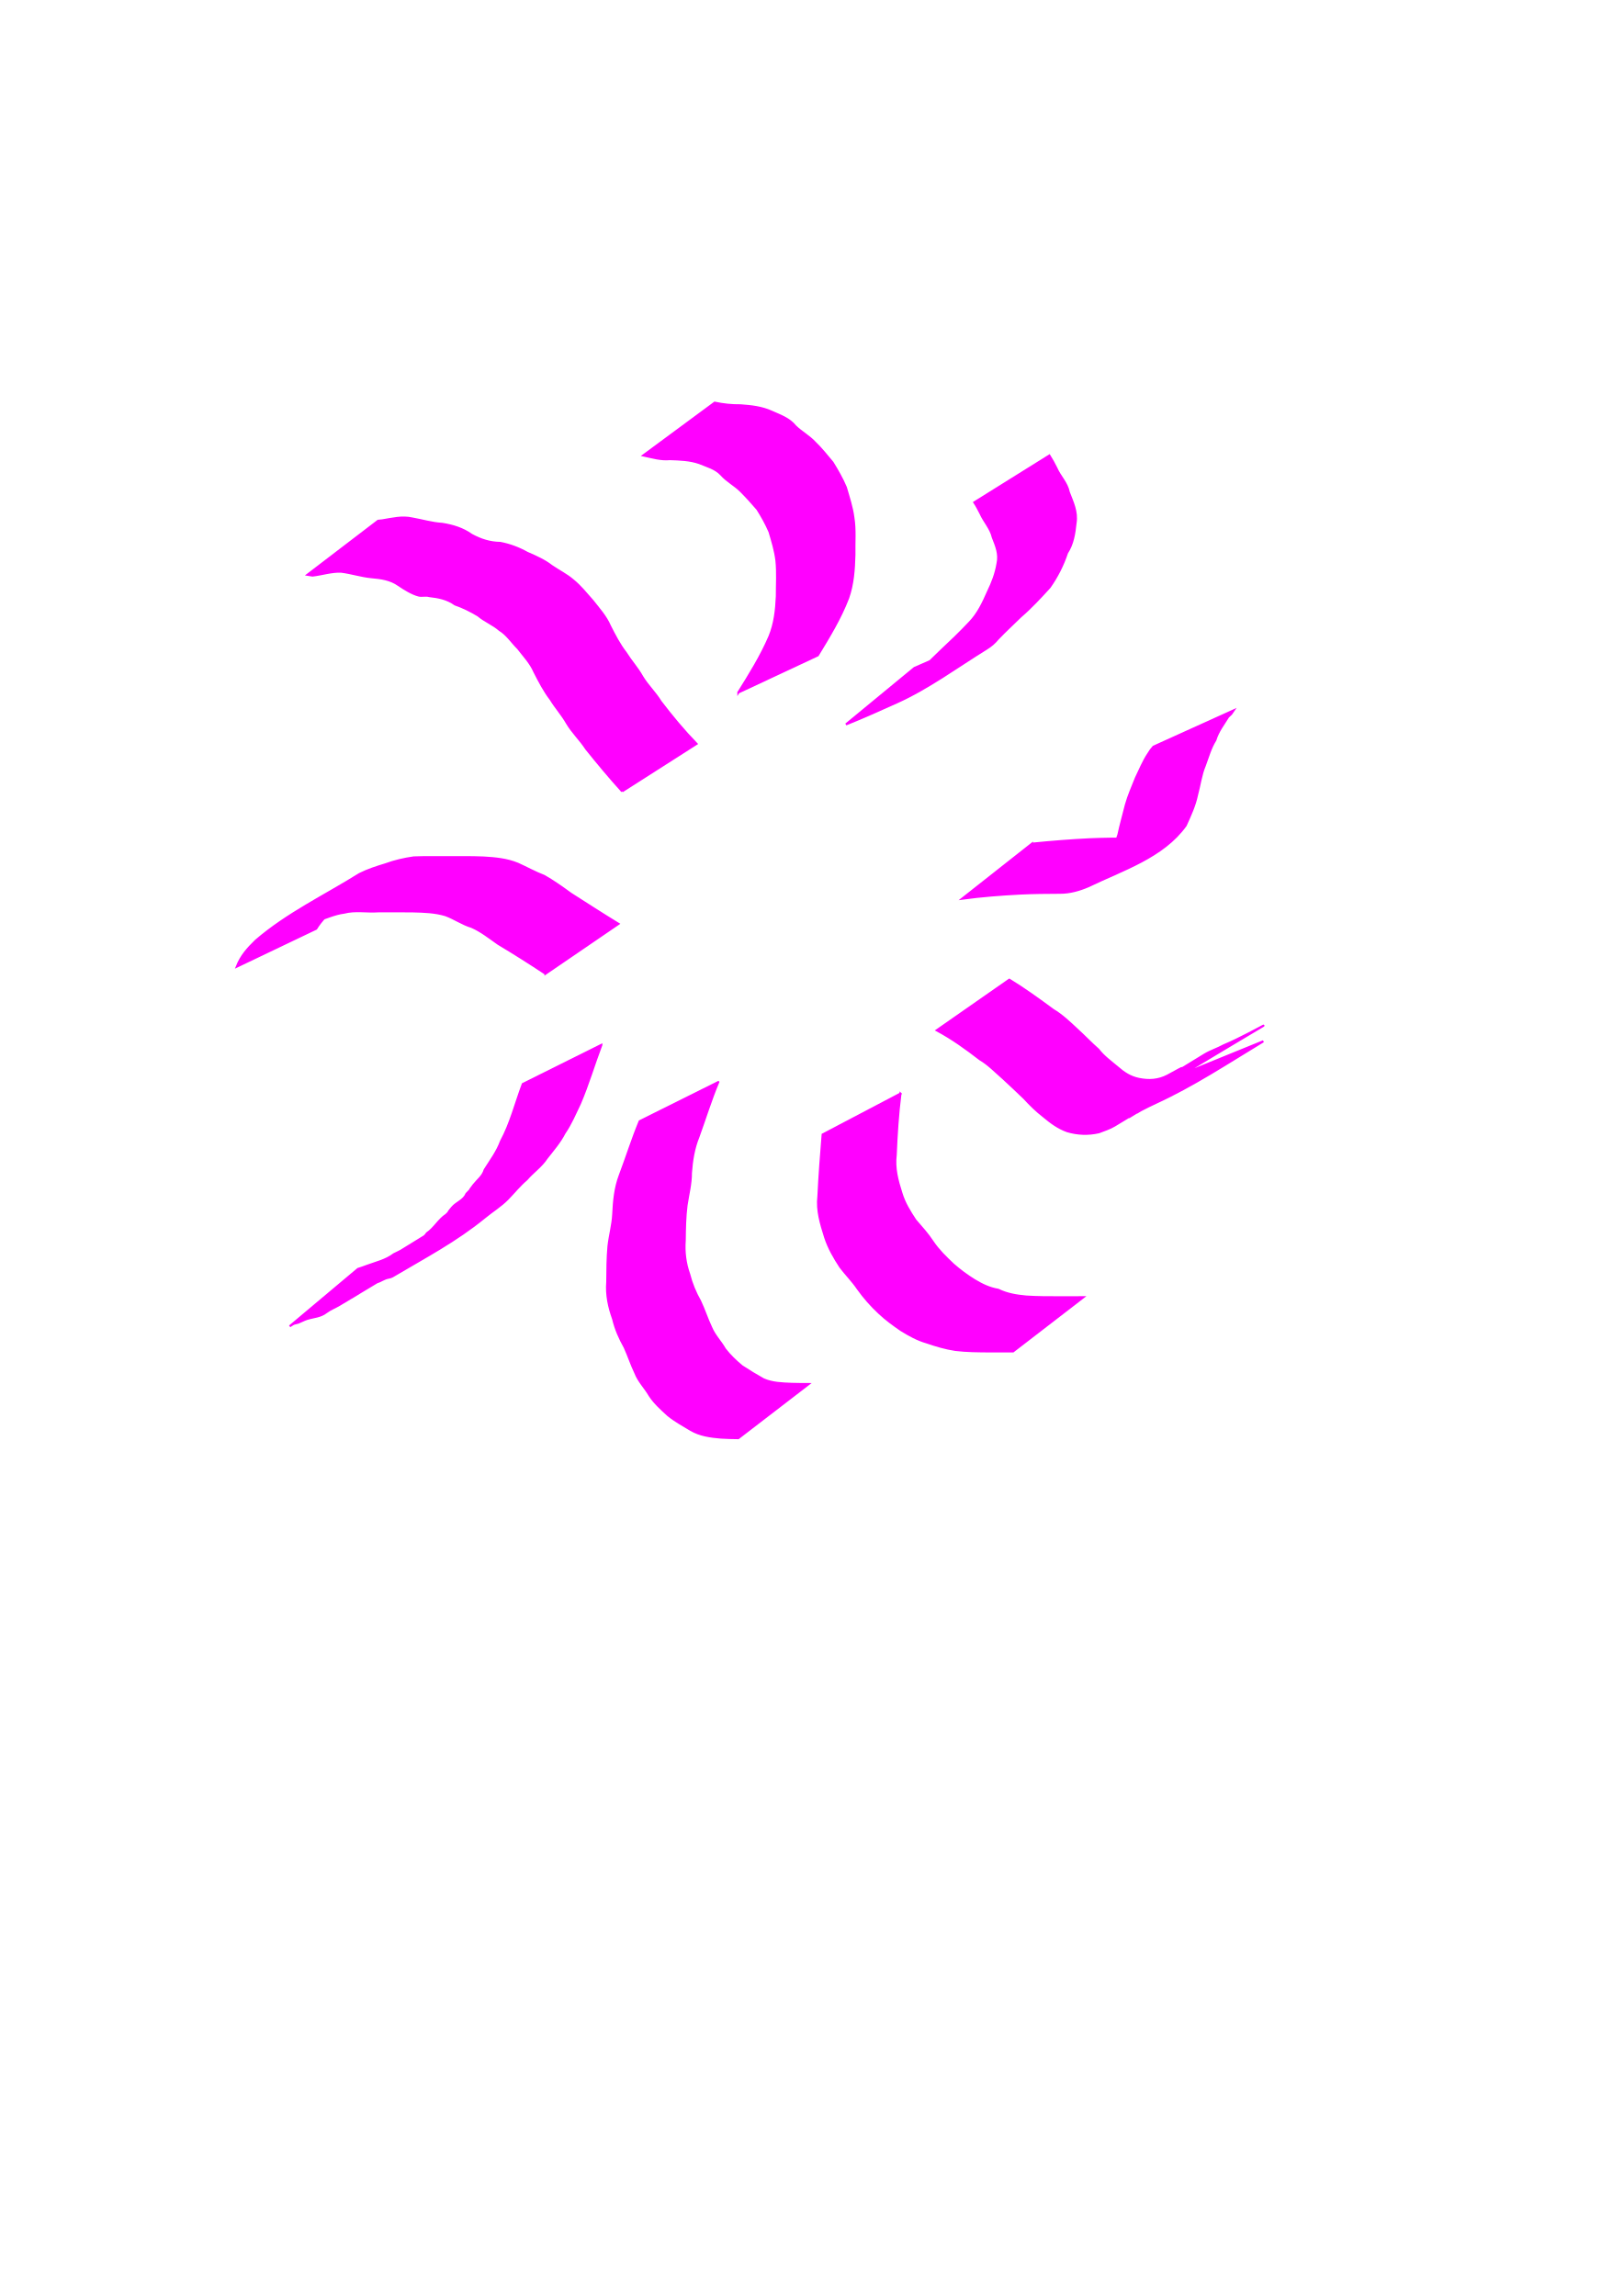
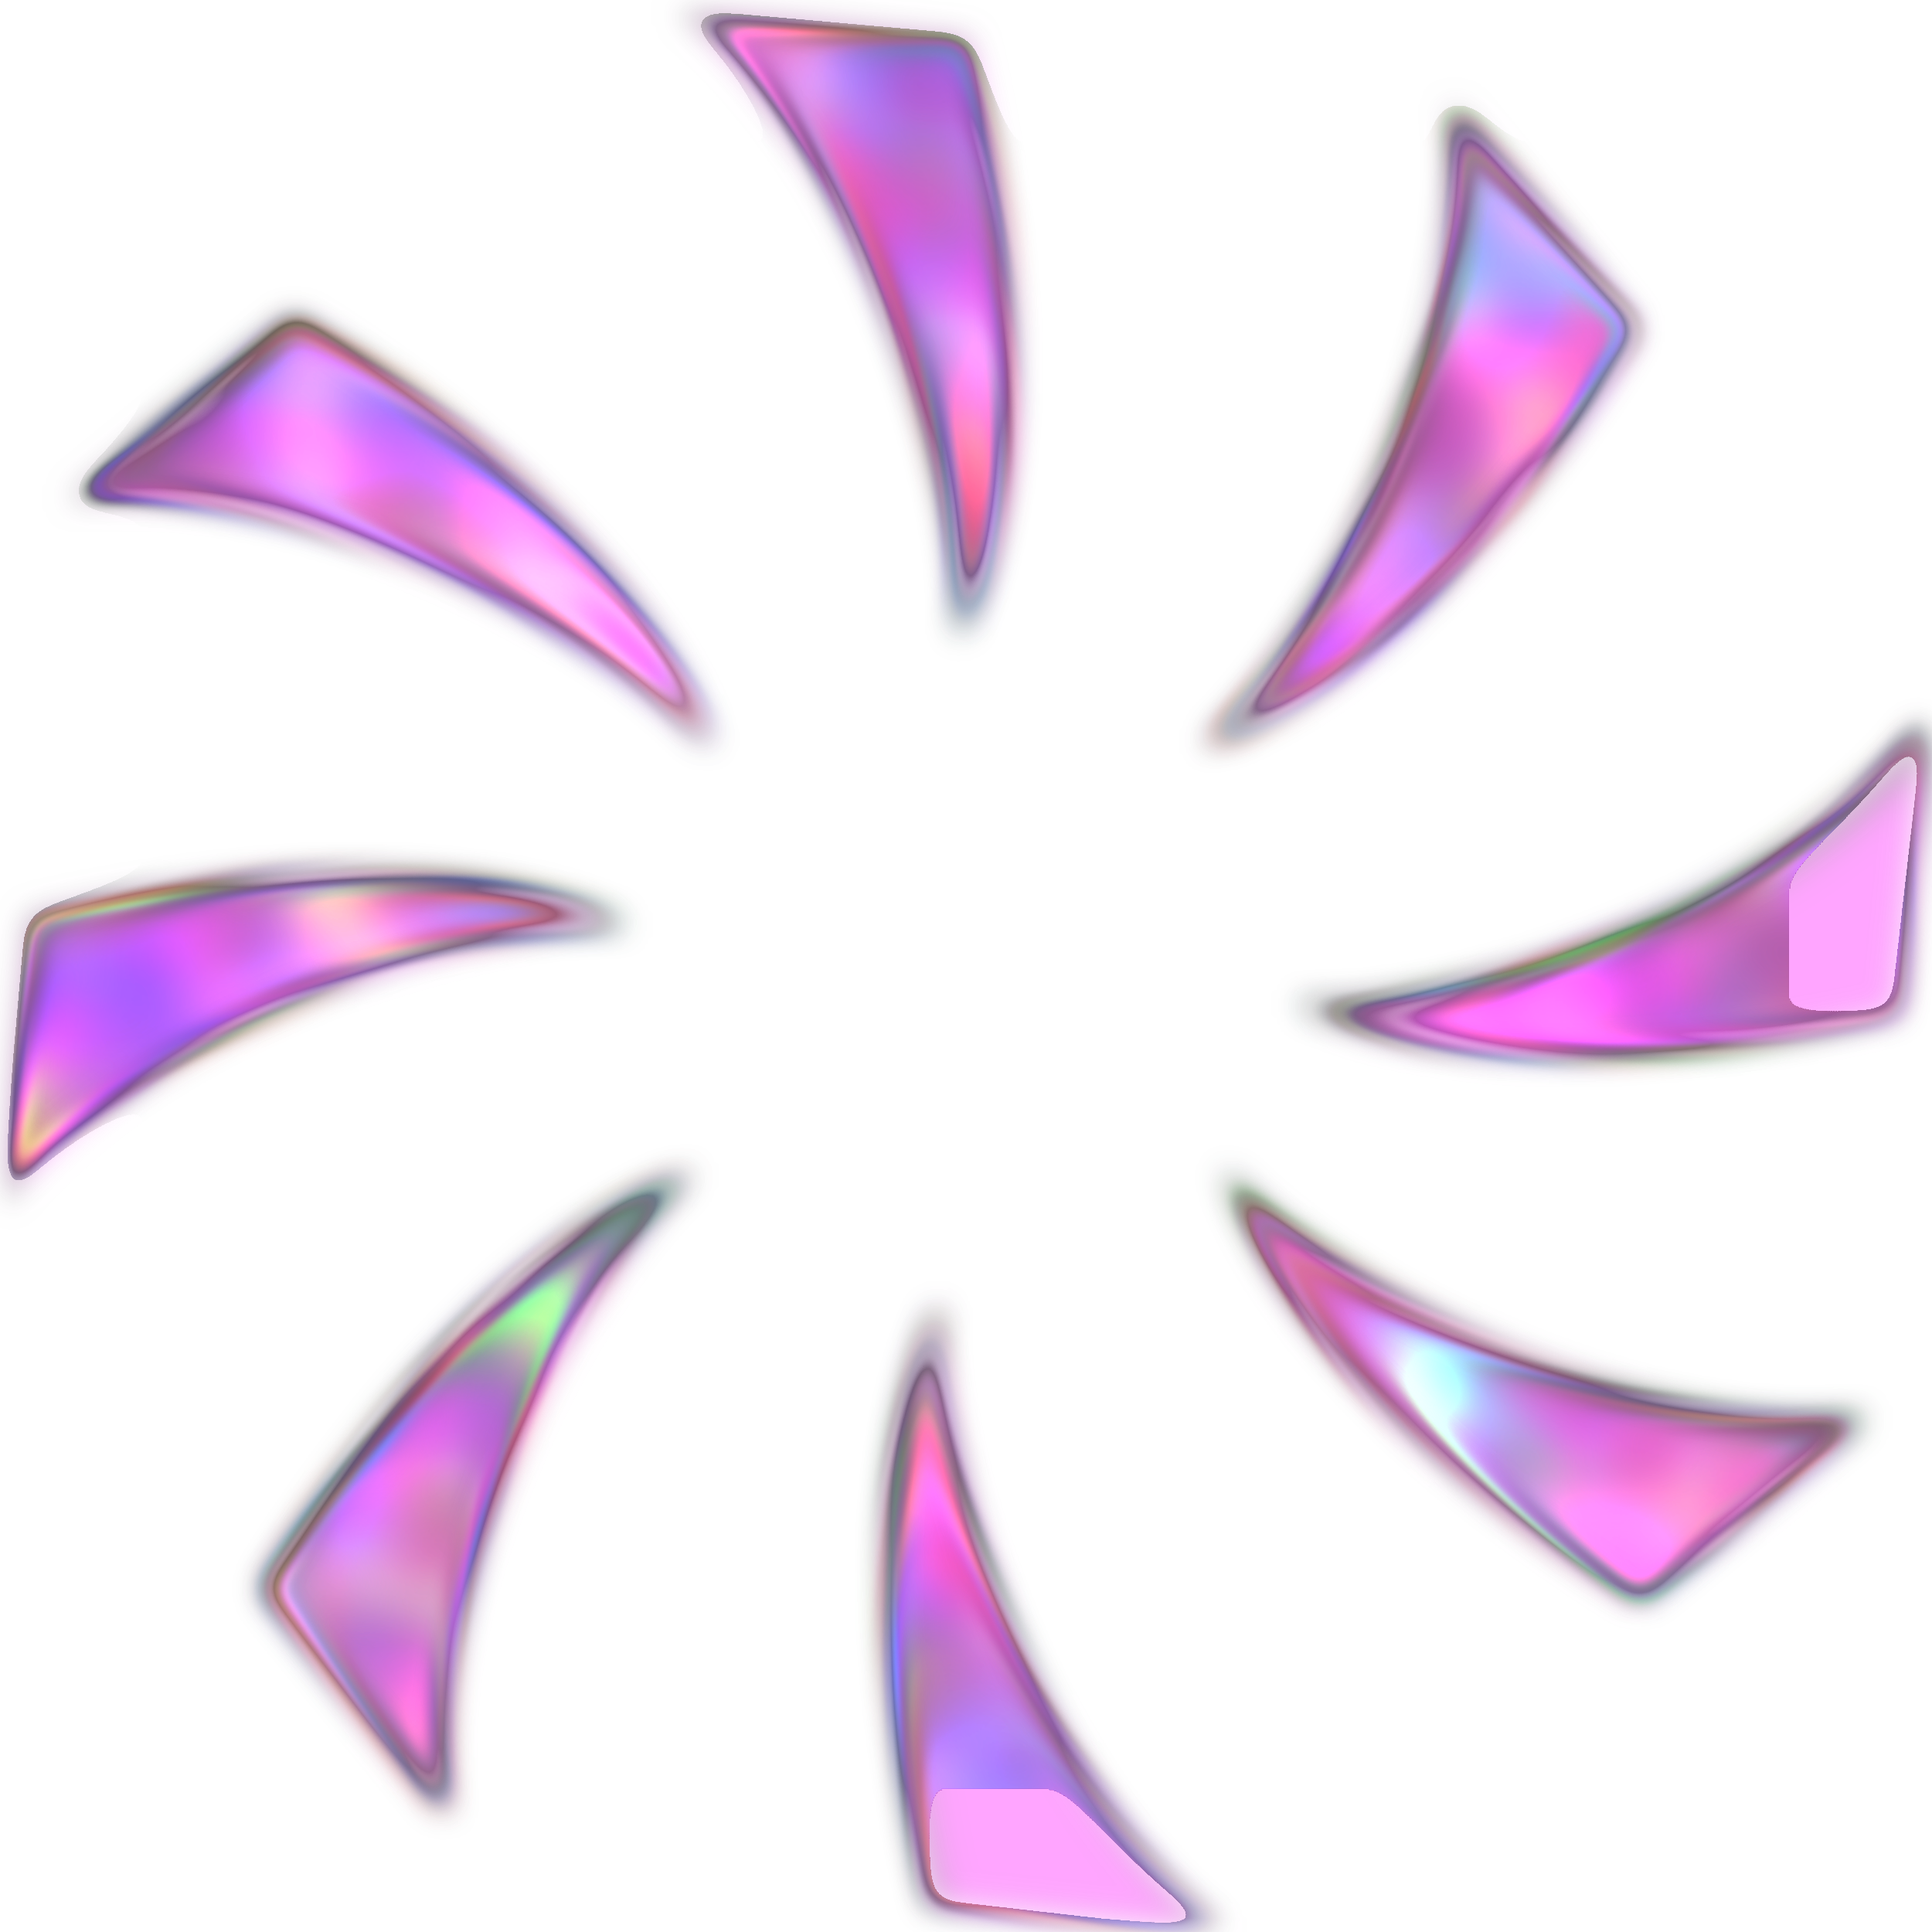
- <svg xmlns="http://www.w3.org/2000/svg" width="744.094" height="1052.362" id="svg2" version="1.1">
-   <defs id="defs4" />
-   <g id="layer1">
-     <path style="fill:#ff00ff;fill-opacity:1;stroke:#ff00ff;stroke-width:0.965;stroke-opacity:1" id="path2985" d="m 285.122,362.694 c -5.707,-6.302 -11.14,-12.809 -16.467,-19.462 -2.709,-4.171 -6.328,-7.539 -8.858,-11.83 -2.18,-3.832 -5.116,-7.04 -7.396,-10.787 -3.01,-3.933 -5.229,-8.256 -7.495,-12.687 -1.765,-4.121 -4.877,-7.318 -7.529,-10.791 -2.828,-2.785 -5.015,-6.308 -8.398,-8.377 -3.071,-2.661 -6.8,-4.058 -9.908,-6.686 -3.317,-1.996 -6.881,-3.79 -10.536,-5.039 -3.58,-2.583 -7.642,-3.374 -11.856,-3.837 -1.576,-0.487 -3.291,0.141 -4.869,-0.27 -3.002,-0.782 -6.549,-3.003 -9.138,-4.757 -3.76,-2.682 -8.14,-3.251 -12.54,-3.628 -4.655,-0.447 -9.126,-1.958 -13.802,-2.527 -4.389,-0.2 -8.711,1.279 -13.11,1.781 -0.768,-0.12 -1.536,-0.241 -2.304,-0.361 0,0 32.361,-24.73 32.361,-24.73 l 0,0 c 0.627,-0.063 1.254,-0.126 1.881,-0.189 4.571,-0.739 9.104,-1.922 13.734,-0.863 4.589,0.796 9.076,2.197 13.74,2.456 4.809,0.767 9.397,2.123 13.481,5.045 4.219,2.296 8.352,3.614 13.138,3.693 4.375,0.84 8.433,2.352 12.369,4.554 3.847,1.696 7.789,3.378 11.161,6.009 3.238,2.258 6.809,3.943 9.824,6.559 3.369,2.724 6.081,6.174 8.977,9.433 2.847,3.649 6.045,7.134 7.915,11.49 2.192,4.342 4.36,8.545 7.329,12.384 2.315,3.735 5.3,6.96 7.451,10.831 2.441,4.097 5.967,7.358 8.445,11.447 5.163,6.775 10.582,13.282 16.467,19.378 0,0 -34.068,21.759 -34.068,21.759 z" />
-     <path style="fill:#ff00ff;fill-opacity:1;stroke:#ff00ff;stroke-width:0.965;stroke-opacity:1" id="path2987" d="m 249.985,446.282 c -7.155,-4.75 -14.394,-9.326 -21.742,-13.731 -3.909,-2.74 -7.773,-5.837 -12.131,-7.728 -4.189,-1.241 -7.827,-3.857 -11.938,-5.369 -4.822,-1.462 -9.864,-1.597 -14.842,-1.731 -5.343,-0.084 -10.686,-0.044 -16.029,-0.027 -5.182,0.368 -10.555,-0.726 -15.623,0.609 -4.435,0.559 -8.371,2.515 -12.616,3.759 -4.074,0.901 -7.768,3.041 -11.503,4.907 -12.325,8.403 0.08,-0.099 30.167,-18.274 0.758,-0.458 -1.456,1.02 -2.191,1.517 -2.53,1.711 -4.994,3.43 -7.419,5.307 -3.475,2.991 -6.803,6.164 -9.256,10.153 0,0 -36.32,17.355 -36.32,17.355 l 0,0 c 1.921,-4.903 5.012,-8.323 8.671,-11.883 14.362,-12.403 31.81,-20.677 47.559,-30.535 3.78,-1.911 7.818,-3.212 11.838,-4.424 4.221,-1.547 8.556,-2.554 12.988,-3.182 5.299,-0.212 10.603,-0.064 15.905,-0.129 5.377,-0.011 10.757,-0.05 16.132,0.171 5.293,0.308 10.628,0.788 15.617,2.847 4.068,1.82 7.981,4.015 12.142,5.609 4.23,2.396 8.217,5.257 12.169,8.129 7.264,4.637 14.502,9.322 21.845,13.812 0,0 -33.422,22.84 -33.422,22.84 z" />
-     <path style="fill:#ff00ff;fill-opacity:1;stroke:#ff00ff;stroke-width:0.965;stroke-opacity:1" id="path2989" d="m 275.578,478.941 c -3.382,8.904 -6.047,18.09 -9.797,26.834 -2.215,4.597 -4.178,9.338 -7.061,13.522 -2.184,4.262 -5.282,7.783 -8.175,11.499 -2.509,3.86 -6.285,6.347 -9.202,9.763 -3.17,2.697 -5.78,5.954 -8.687,8.958 -3.229,3.278 -7.098,5.608 -10.603,8.506 -13.129,10.746 -27.113,18.047 -42.229,27.007 -0.93,0.551 -2.073,0.541 -3.076,0.924 -0.96,0.367 -1.865,0.88 -2.798,1.32 -0.937,0.372 -1.908,0.66 -2.812,1.117 -1.578,0.797 -6.1,3.622 -4.587,2.695 10.071,-6.168 40.409,-24.44 30.356,-18.238 -11.976,7.389 -24,14.691 -36.001,22.037 10.803,-6.589 21.584,-13.219 32.41,-19.766 0.586,-0.355 -1.103,0.83 -1.688,1.186 -11.995,7.288 -24.023,14.516 -36.051,21.743 -2.06,1.238 -4.102,1.958 -6.054,3.401 -2.613,2.097 -5.87,2.13 -8.849,3.069 -1.38,0.435 -2.653,1.191 -4.01,1.701 -2.806,0.765 -1.518,0.184 -3.886,1.682 0,0 31.271,-26.269 31.271,-26.269 l 0,0 c 2.711,-0.892 1.356,-0.421 4.067,-1.413 4.235,-1.566 8.665,-2.521 12.398,-5.357 3.371,-1.644 0.864,-0.396 4.221,-2.135 0.679,-0.352 2.695,-1.451 2.043,-1.046 -10.758,6.681 -21.583,13.241 -32.366,19.877 -0.577,0.355 1.166,-0.689 1.749,-1.033 11.937,-7.387 23.874,-14.773 35.811,-22.16 -10.735,6.622 -21.453,13.276 -32.206,19.865 -0.636,0.39 1.219,-0.872 1.853,-1.266 11.991,-7.454 23.99,-14.896 36.02,-22.278 2.38,-1.46 5.005,-2.373 7.516,-3.53 12.814,-5.397 31.45,-17.855 -25.995,16.964 -4.349,2.636 10.268,-6.381 5.818,-4.583 1.899,-1.295 3.418,-3.115 5.333,-4.343 1.896,-1.215 4.021,-1.814 5.343,-3.925 3.514,-2.41 5.343,-6.205 8.836,-8.485 4.226,-4.192 -1.469,1.648 2.695,-3.312 2.005,-2.388 5.307,-3.177 6.625,-6.339 3.919,-4.084 -0.414,0.632 3.243,-4.021 1.786,-2.272 4.226,-3.975 5.074,-6.946 2.692,-4.246 5.679,-8.212 7.467,-13.075 4.45,-8.226 6.697,-17.462 9.996,-26.23 0,0 35.987,-17.922 35.987,-17.922 z" />
-     <path style="fill:#ff00ff;fill-opacity:1;stroke:#ff00ff;stroke-width:0.965;stroke-opacity:1" id="path2991" d="m 329.146,495.983 c -3.446,8.214 -6.042,16.768 -9.102,25.139 -2.13,5.249 -3.004,10.812 -3.419,16.465 0.024,5.056 -1.283,9.933 -2.015,14.891 -0.678,5.309 -0.752,10.675 -0.821,16.023 -0.394,5.392 0.254,10.48 2.033,15.517 1.122,4.415 2.798,8.443 5.006,12.342 1.862,3.898 3.164,8.079 5.019,11.978 1.545,3.761 4.407,6.566 6.381,10.043 2.245,2.9 4.97,5.511 7.77,7.828 3.232,2.135 6.507,4.12 9.887,6.003 4.072,1.787 8.539,1.897 12.88,2.075 2.6,0.082 5.202,0.086 7.803,0.095 0,0 -32.23,24.783 -32.23,24.783 l 0,0 c -2.646,-0.042 -5.293,-0.075 -7.934,-0.258 -4.809,-0.408 -9.651,-1.026 -13.938,-3.57 -3.502,-2.115 -7.088,-4.063 -10.302,-6.672 -3.018,-2.776 -6.178,-5.535 -8.455,-9.047 -2.038,-3.537 -5.023,-6.423 -6.527,-10.324 -1.826,-3.805 -3.145,-7.868 -4.878,-11.718 -2.325,-4.118 -4.189,-8.352 -5.31,-13.029 -1.967,-5.478 -3.171,-11.002 -2.697,-16.92 0.037,-5.495 0.068,-11.001 0.563,-16.476 0.544,-4.935 1.93,-9.697 2.174,-14.633 0.278,-6.023 0.838,-12.05 2.974,-17.705 3.139,-8.273 5.756,-16.738 9.149,-24.909 0,0 35.987,-17.922 35.987,-17.922 z" />
-     <path style="fill:#ff00ff;fill-opacity:1;stroke:#ff00ff;stroke-width:0.965;stroke-opacity:1" id="path2993" d="m 412.644,501.258 c -1.184,9.31 -1.771,18.69 -2.171,28.071 -0.752,6.134 0.749,11.729 2.578,17.432 1.379,4.632 3.837,8.576 6.427,12.505 2.764,3.228 5.625,6.308 7.958,9.92 2.681,3.955 5.963,7.118 9.349,10.328 3.064,2.701 6.278,5.082 9.722,7.215 3.527,2.134 6.896,3.748 10.941,4.443 4.069,1.998 8.425,2.703 12.845,3.104 5.142,0.346 10.298,0.324 15.448,0.329 3.572,-0.003 7.144,-0.012 10.716,-0.019 0,0 -32.201,24.818 -32.201,24.818 l 0,0 c -3.577,0.006 -7.154,0.016 -10.731,0.002 -5.248,-0.037 -10.512,-0.057 -15.733,-0.687 -4.491,-0.68 -8.787,-1.962 -13.096,-3.44 -4.21,-1.208 -7.967,-3.284 -11.722,-5.609 -3.502,-2.415 -6.933,-4.879 -10.055,-7.841 -3.652,-3.376 -6.905,-7.088 -9.836,-11.191 -2.388,-3.549 -5.415,-6.501 -7.973,-9.909 -2.801,-4.261 -5.334,-8.633 -6.954,-13.577 -1.926,-6.172 -3.884,-12.271 -3.092,-18.914 0.448,-9.43 1.171,-18.839 1.942,-28.245 0,0 35.64,-18.733 35.64,-18.733 z" />
-     <path style="fill:#ff00ff;fill-opacity:1;stroke:#ff00ff;stroke-width:0.965;stroke-opacity:1" id="path2995" d="m 462.537,449.048 c 6.935,4.241 13.513,9.02 20.079,13.855 4.063,2.405 7.566,5.786 11.048,9.035 3.268,2.964 6.316,6.21 9.631,9.116 2.499,3.246 5.703,5.51 8.737,8.076 3.092,2.697 5.942,4.568 9.904,5.393 4.61,0.936 8.867,0.669 13.092,-1.509 38.578,-21.471 -103.653,63.262 13.339,-7.222 -84.896,51.784 2.45,-1.715 3.726,-2.482 2.718,-1.633 5.889,-2.605 8.677,-4.163 14.688,-6.09 40.219,-22.416 -18.973,13.266 0,0 37.154,-15.142 37.154,-15.142 l 0,0 c -16.663,10.077 -32.018,20.277 -49.299,28.218 -2.242,1.072 -4.518,2.129 -6.71,3.315 -0.631,0.341 -2.466,1.478 -1.854,1.101 31.984,-19.675 56.654,-34.705 -3.859,2.255 10.671,-6.548 21.343,-13.092 32.012,-19.643 0.707,-0.434 -1.418,0.863 -2.127,1.293 -12.119,7.36 -24.203,14.785 -36.358,22.078 -2.25,1.35 -4.782,2.135 -7.195,3.069 -4.855,1.094 -9.69,0.933 -14.498,-0.495 -4.086,-1.464 -7.424,-3.915 -10.784,-6.74 -3.208,-2.476 -6.086,-5.276 -8.846,-8.301 -3.197,-3.042 -6.369,-6.11 -9.626,-9.08 -3.517,-3.042 -6.729,-6.464 -10.728,-8.822 -6.312,-4.886 -12.782,-9.542 -19.777,-13.283 0,0 33.234,-23.188 33.234,-23.188 z" />
-     <path style="fill:#ff00ff;fill-opacity:1;stroke:#ff00ff;stroke-width:0.965;stroke-opacity:1" id="path2997" d="m 472.914,386.713 c 8.844,-0.886 17.701,-1.598 26.575,-2.033 6.152,-0.274 12.309,-0.299 18.465,-0.309 4.418,-0.499 8.137,-2.825 12.274,-4.202 1.455,-1.641 3.584,-1.875 5.356,-2.831 0.578,-0.312 2.142,-1.546 1.579,-1.207 -31.549,19.014 -42.369,27.68 -30.641,18.405 2.91,-3.3 4.68,-7.703 6.026,-11.955 0.977,-4.604 2.289,-9.106 3.418,-13.67 1.185,-4.252 2.969,-8.239 4.586,-12.311 1.843,-3.756 3.36,-7.655 5.688,-11.116 1.508,-2.295 0.71,-1.219 2.381,-3.241 0,0 36.705,-16.628 36.705,-16.628 l 0,0 c -1.509,2.184 -0.665,1.214 -2.51,2.933 -2.128,3.501 -4.656,6.627 -5.868,10.704 -2.233,3.522 -3.386,7.805 -4.86,11.723 -1.734,4.078 -2.359,9.135 -3.551,13.432 -1.041,4.95 -3.13,9.39 -5.185,13.931 -10.425,14.571 -29.064,20.319 -44.575,27.849 -4.161,1.772 -8.487,3.025 -13.016,2.996 -6.08,0.021 -12.161,0.073 -18.236,0.368 -8.865,0.464 -17.724,1.141 -26.532,2.329 0,0 31.92,-25.169 31.92,-25.169 z" />
-     <path style="fill:#ff00ff;fill-opacity:1;stroke:#ff00ff;stroke-width:0.965;stroke-opacity:1" id="path2999" d="m 419.084,306.158 c 7.768,-3.201 15.264,-7.121 23.058,-10.234 12.36,-6.887 29.49,-17.349 -27.223,16.753 -0.63,0.379 1.216,-0.835 1.825,-1.252 2.569,-1.759 1.263,-0.807 3.691,-2.672 3.487,-3.414 6.928,-6.861 10.459,-10.229 4.586,-4.278 9.108,-8.59 13.41,-13.19 3.855,-3.966 6.255,-9.084 8.489,-14.186 1.998,-4.12 3.581,-8.227 4.34,-12.799 1.008,-4.466 -0.605,-8.077 -2.157,-12.073 -0.992,-4.19 -3.943,-7.12 -5.653,-10.973 -0.903,-1.725 -1.734,-3.435 -2.822,-5.037 0,0 34.393,-21.473 34.393,-21.473 l 0,0 c 1.178,1.837 2.174,3.732 3.163,5.692 1.656,3.908 4.898,6.815 5.738,11.137 1.748,4.575 3.923,8.932 3.094,14.069 -0.493,4.833 -1.232,9.65 -3.922,13.73 -1.849,5.595 -4.616,11.026 -7.968,15.748 -4.263,4.669 -8.514,9.301 -13.279,13.383 -3.468,3.419 -7.054,6.677 -10.39,10.194 -1.605,1.929 -3.172,3.288 -5.276,4.586 -13.319,8.22 -26.647,18.117 -41.132,24.617 -7.712,3.447 -15.404,6.942 -23.237,10.075 0,0 31.397,-25.866 31.397,-25.866 z" />
-     <path style="fill:#ff00ff;fill-opacity:1;stroke:#ff00ff;stroke-width:0.965;stroke-opacity:1" id="path3001" d="m 338.381,317.379 c 5.19,-8.299 10.384,-16.628 14.275,-25.712 2.403,-5.836 3.081,-12.095 3.362,-18.383 -0.018,-5.438 0.373,-10.928 -0.191,-16.343 -0.562,-4.564 -1.876,-8.877 -3.183,-13.237 -1.551,-3.602 -3.479,-7.053 -5.562,-10.341 -2.479,-2.885 -4.926,-5.604 -7.597,-8.281 -2.846,-2.84 -6.38,-4.556 -9.03,-7.602 -2.691,-2.86 -6.541,-3.795 -10.003,-5.259 -4.327,-1.504 -8.918,-1.633 -13.428,-1.792 -4.205,0.412 -8.15,-0.82 -12.215,-1.691 0,0 32.711,-24.161 32.711,-24.161 l 0,0 c 3.924,0.84 7.828,1.255 11.841,1.201 4.854,0.345 9.74,0.867 14.258,2.932 3.912,1.762 8.022,3.106 10.884,6.676 2.779,2.705 6.262,4.547 8.932,7.434 2.968,2.825 5.429,6.027 8.092,9.165 2.24,3.659 4.41,7.399 6.089,11.388 1.322,4.588 2.84,9.057 3.455,13.846 0.908,5.614 0.353,11.367 0.475,17.045 -0.175,6.731 -0.63,13.487 -2.881,19.858 -3.578,9.351 -8.769,17.779 -13.904,26.242 0,0 -36.38,17.014 -36.38,17.014 z" />
+ <svg xmlns="http://www.w3.org/2000/svg" width="675" height="675" id="svg2" version="1.1">
+   <defs id="defs4">
+     <filter id="filter3333" color-interpolation-filters="sRGB" x="-0.35" width="1.7" y="-0.35" height="1.7">
+       <feGaussianBlur id="feGaussianBlur3335" stdDeviation="4" result="result8" />
+       <feOffset id="feOffset3337" dx="4" dy="4" result="result11" />
+       <feComposite id="feComposite3339" in2="result11" result="result6" in="SourceGraphic" operator="in" />
+       <feFlood id="feFlood3341" result="result10" in="result6" flood-opacity="1" flood-color="rgb(0,0,0)" />
+       <feBlend id="feBlend3343" in2="result10" mode="normal" in="result6" result="result12" />
+       <feComposite id="feComposite3345" in2="SourceGraphic" result="fbSourceGraphic" operator="in" />
+       <feColorMatrix result="fbSourceGraphicAlpha" in="fbSourceGraphic" values="0 0 0 -1 0 0 0 0 -1 0 0 0 0 -1 0 0 0 0 1 0" id="feColorMatrix3395" />
+       <feGaussianBlur id="feGaussianBlur3397" result="result8" stdDeviation="5" in="fbSourceGraphic" />
+       <feTurbulence id="feTurbulence3399" baseFrequency="0.015" numOctaves="2" type="fractalNoise" result="result7" seed="20" />
+       <feDisplacementMap id="feDisplacementMap3401" in2="result8" yChannelSelector="A" xChannelSelector="A" scale="100" result="result10" in="result7" />
+       <feComposite id="feComposite3403" in2="result8" in="result10" operator="atop" result="result2" />
+       <feComposite id="feComposite3405" in2="result2" operator="arithmetic" in="result10" result="fbSourceGraphic" k1="2.5" k3="0.5" />
+     </filter>
+   </defs>
+   <g id="layer1" transform="translate(-61.86122,-373.2961)">
+     <g id="g2991">
+       <g id="g3039" style="filter:url(#filter3333);opacity:0.7">
+         <path style="fill:#ff00ff;fill-opacity:1;stroke:none" d="m 568.727,409.203 64.331,78.566 c 0,0 -68.772,117.933 -150.714,145.791 30.807,-22.917 97.531,-132.179 86.383,-224.357 z" id="path2992-0-3" />
+         <path style="fill:#ff00ff;fill-opacity:1;stroke:none" d="m 298.834,376.677 101.043,10.066 c 0,0 34.762,132.021 -3.481,209.661 5.579,-37.989 -24.5,-162.429 -97.562,-219.727 z" id="path2992-0-3-6" />
+         <path style="fill:#ff00ff;fill-opacity:1;stroke:none" d="m 85.764,548.127 78.566,-64.331 c 0,0 117.933,68.772 145.791,150.714 C 287.204,603.703 177.943,536.979 85.764,548.127 z" id="path2992-0-3-2" />
+         <path style="fill:#ff00ff;fill-opacity:1;stroke:none" d="m 61.861,794.681 10.066,-101.043 c 0,0 132.021,-34.762 209.661,3.481 -37.989,-5.579 -162.429,24.5 -219.727,97.562 z" id="path2992-0-3-6-3" />
+         <path style="fill:#ff00ff;fill-opacity:1;stroke:none" d="m 217.964,1007.085 -64.331,-78.566 c 0,0 68.772,-117.933 150.714,-145.791 -30.807,22.917 -97.531,132.179 -86.383,224.357 z" id="path2992-0-3-5" />
+         <path style="fill:#ff00ff;fill-opacity:1;stroke:none" d="m 487.9,1048.296 -101.043,-10.066 c 0,0 -34.762,-132.021 3.481,-209.661 -5.579,37.989 24.5,162.429 97.562,219.727 z" id="path2992-0-3-6-7" />
+         <path style="fill:#ff00ff;fill-opacity:1;stroke:none" d="m 713.725,867.959 -78.566,64.331 c 0,0 -117.933,-68.772 -145.791,-150.714 22.917,30.807 132.179,97.531 224.357,86.383 z" id="path2992-0-3-2-7" />
+         <path style="fill:#ff00ff;fill-opacity:1;stroke:none" d="m 734.281,625.762 -10.066,101.043 c 0,0 -132.021,34.762 -209.661,-3.481 37.989,5.579 162.429,-24.5 219.726,-97.562 z" id="path2992-0-3-6-3-7" />
+       </g>
+     </g>
  </g>
</svg>
